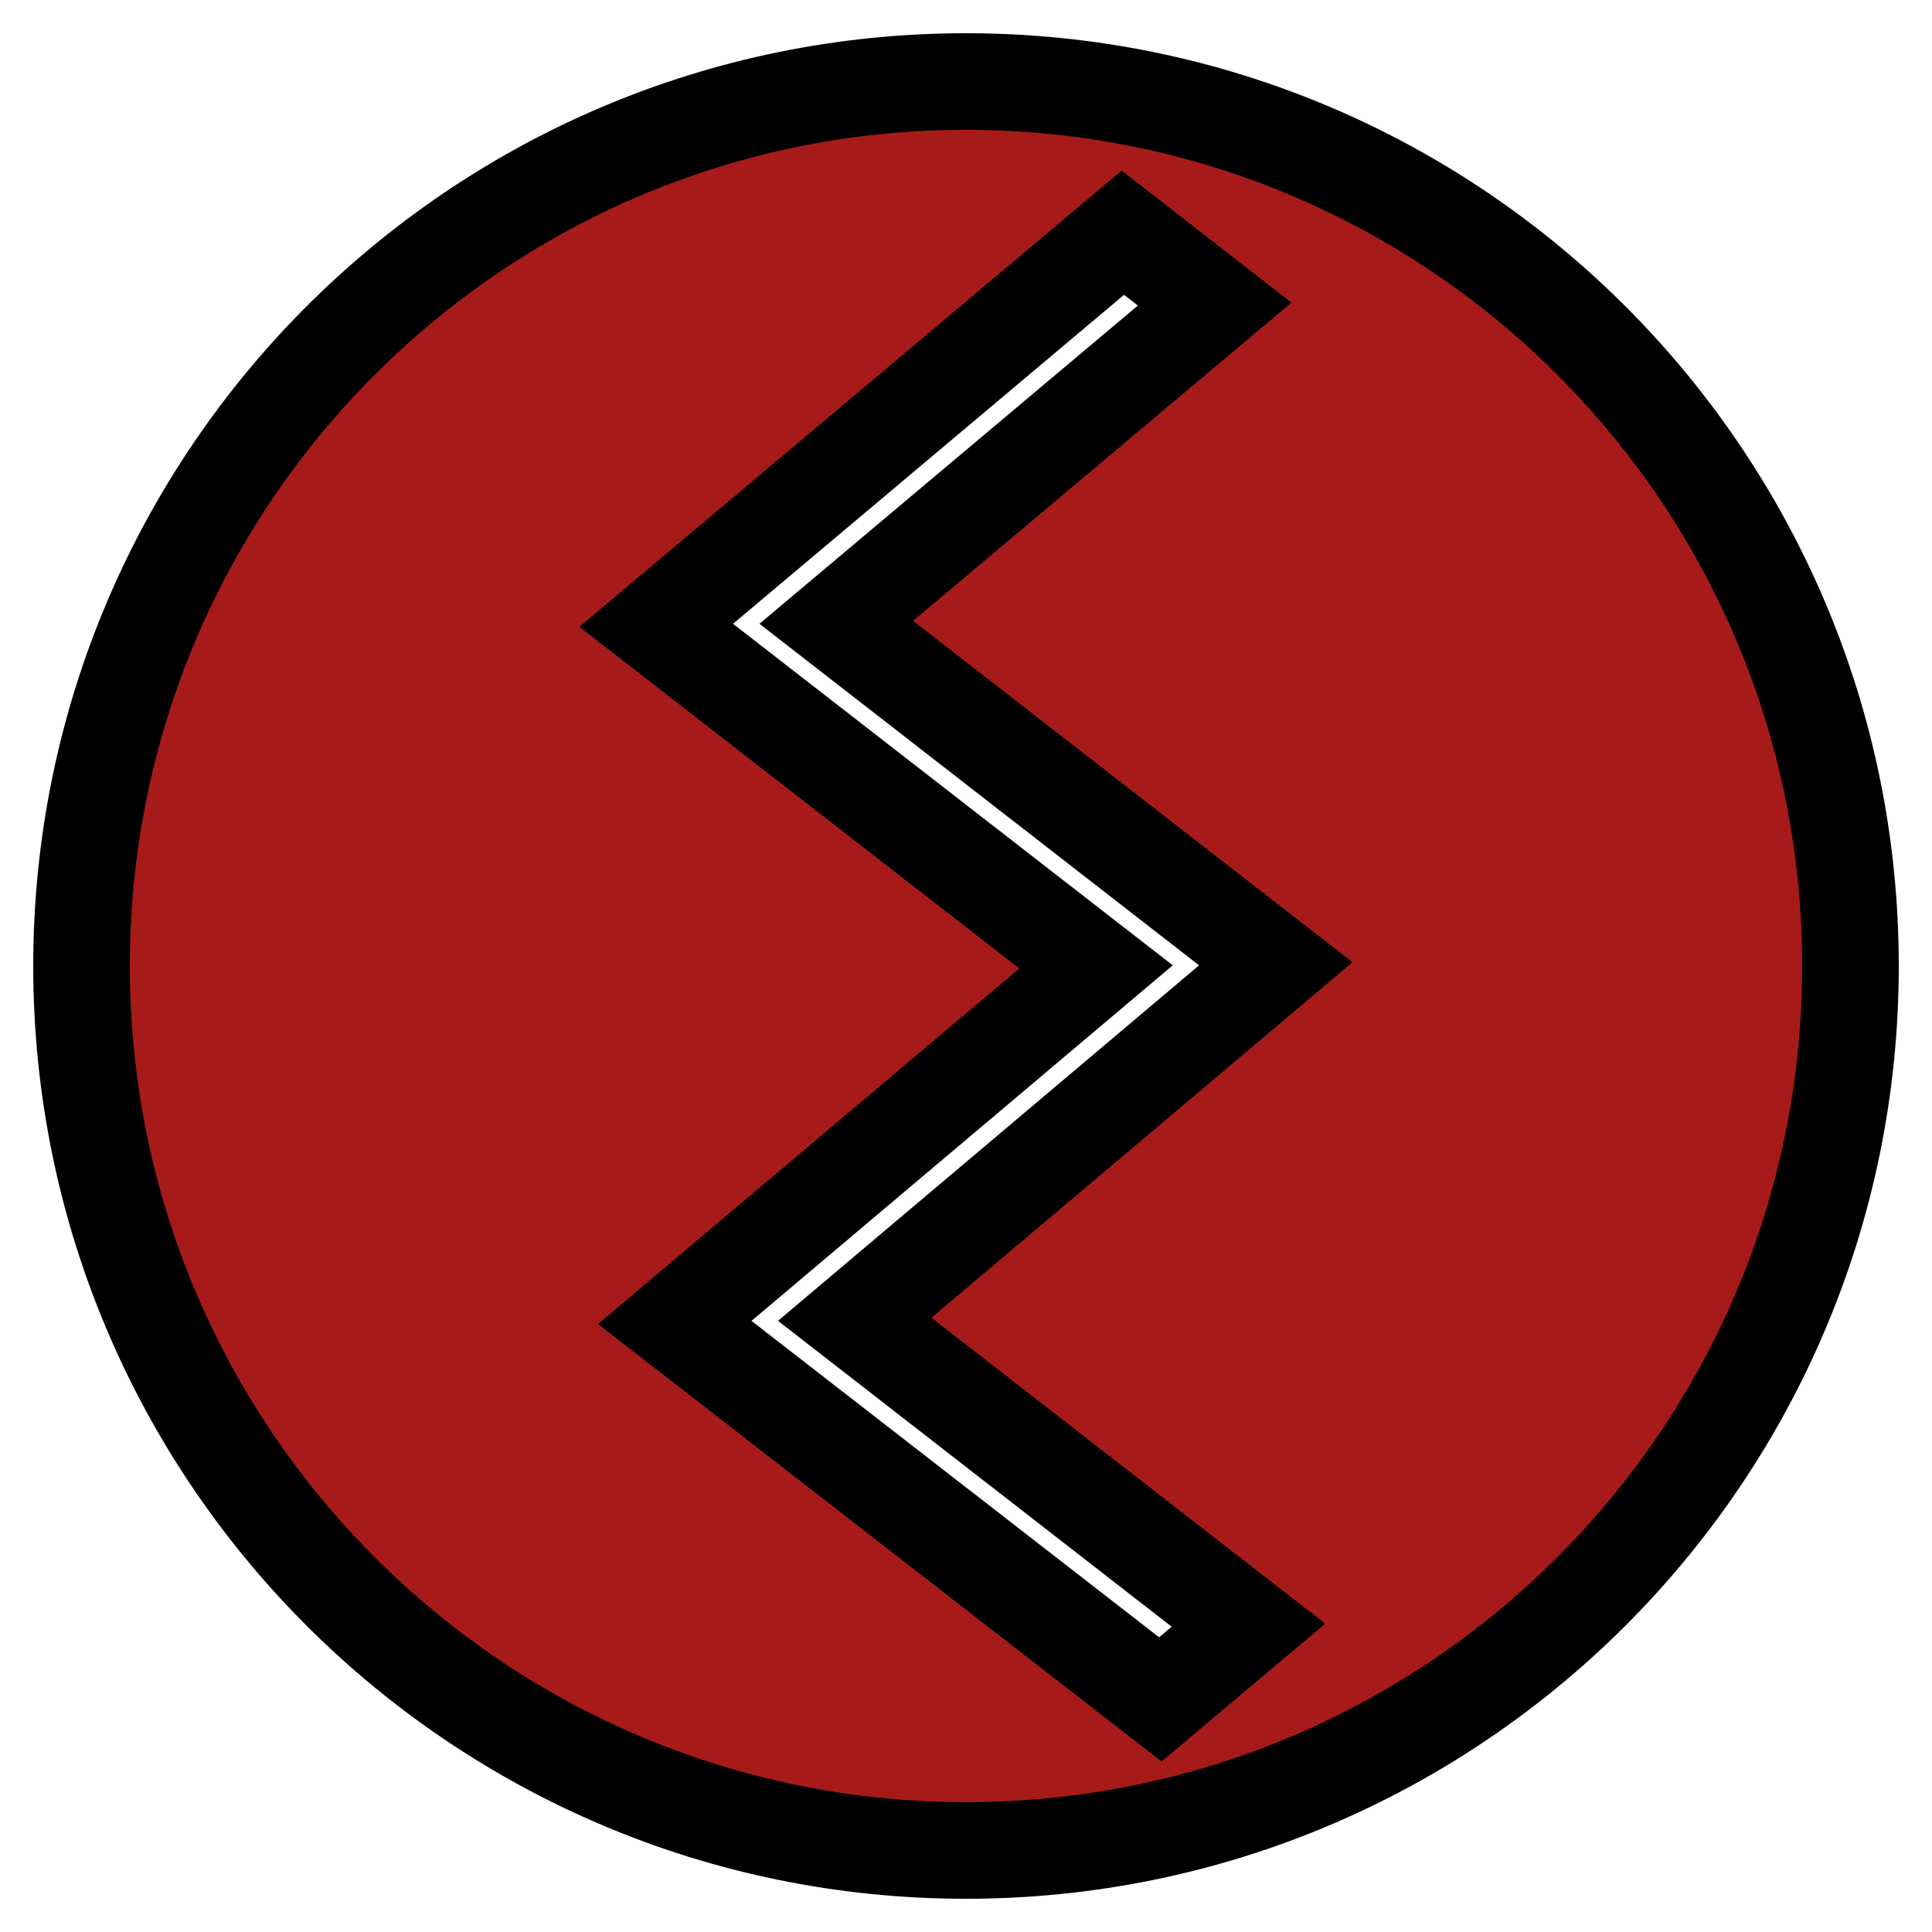
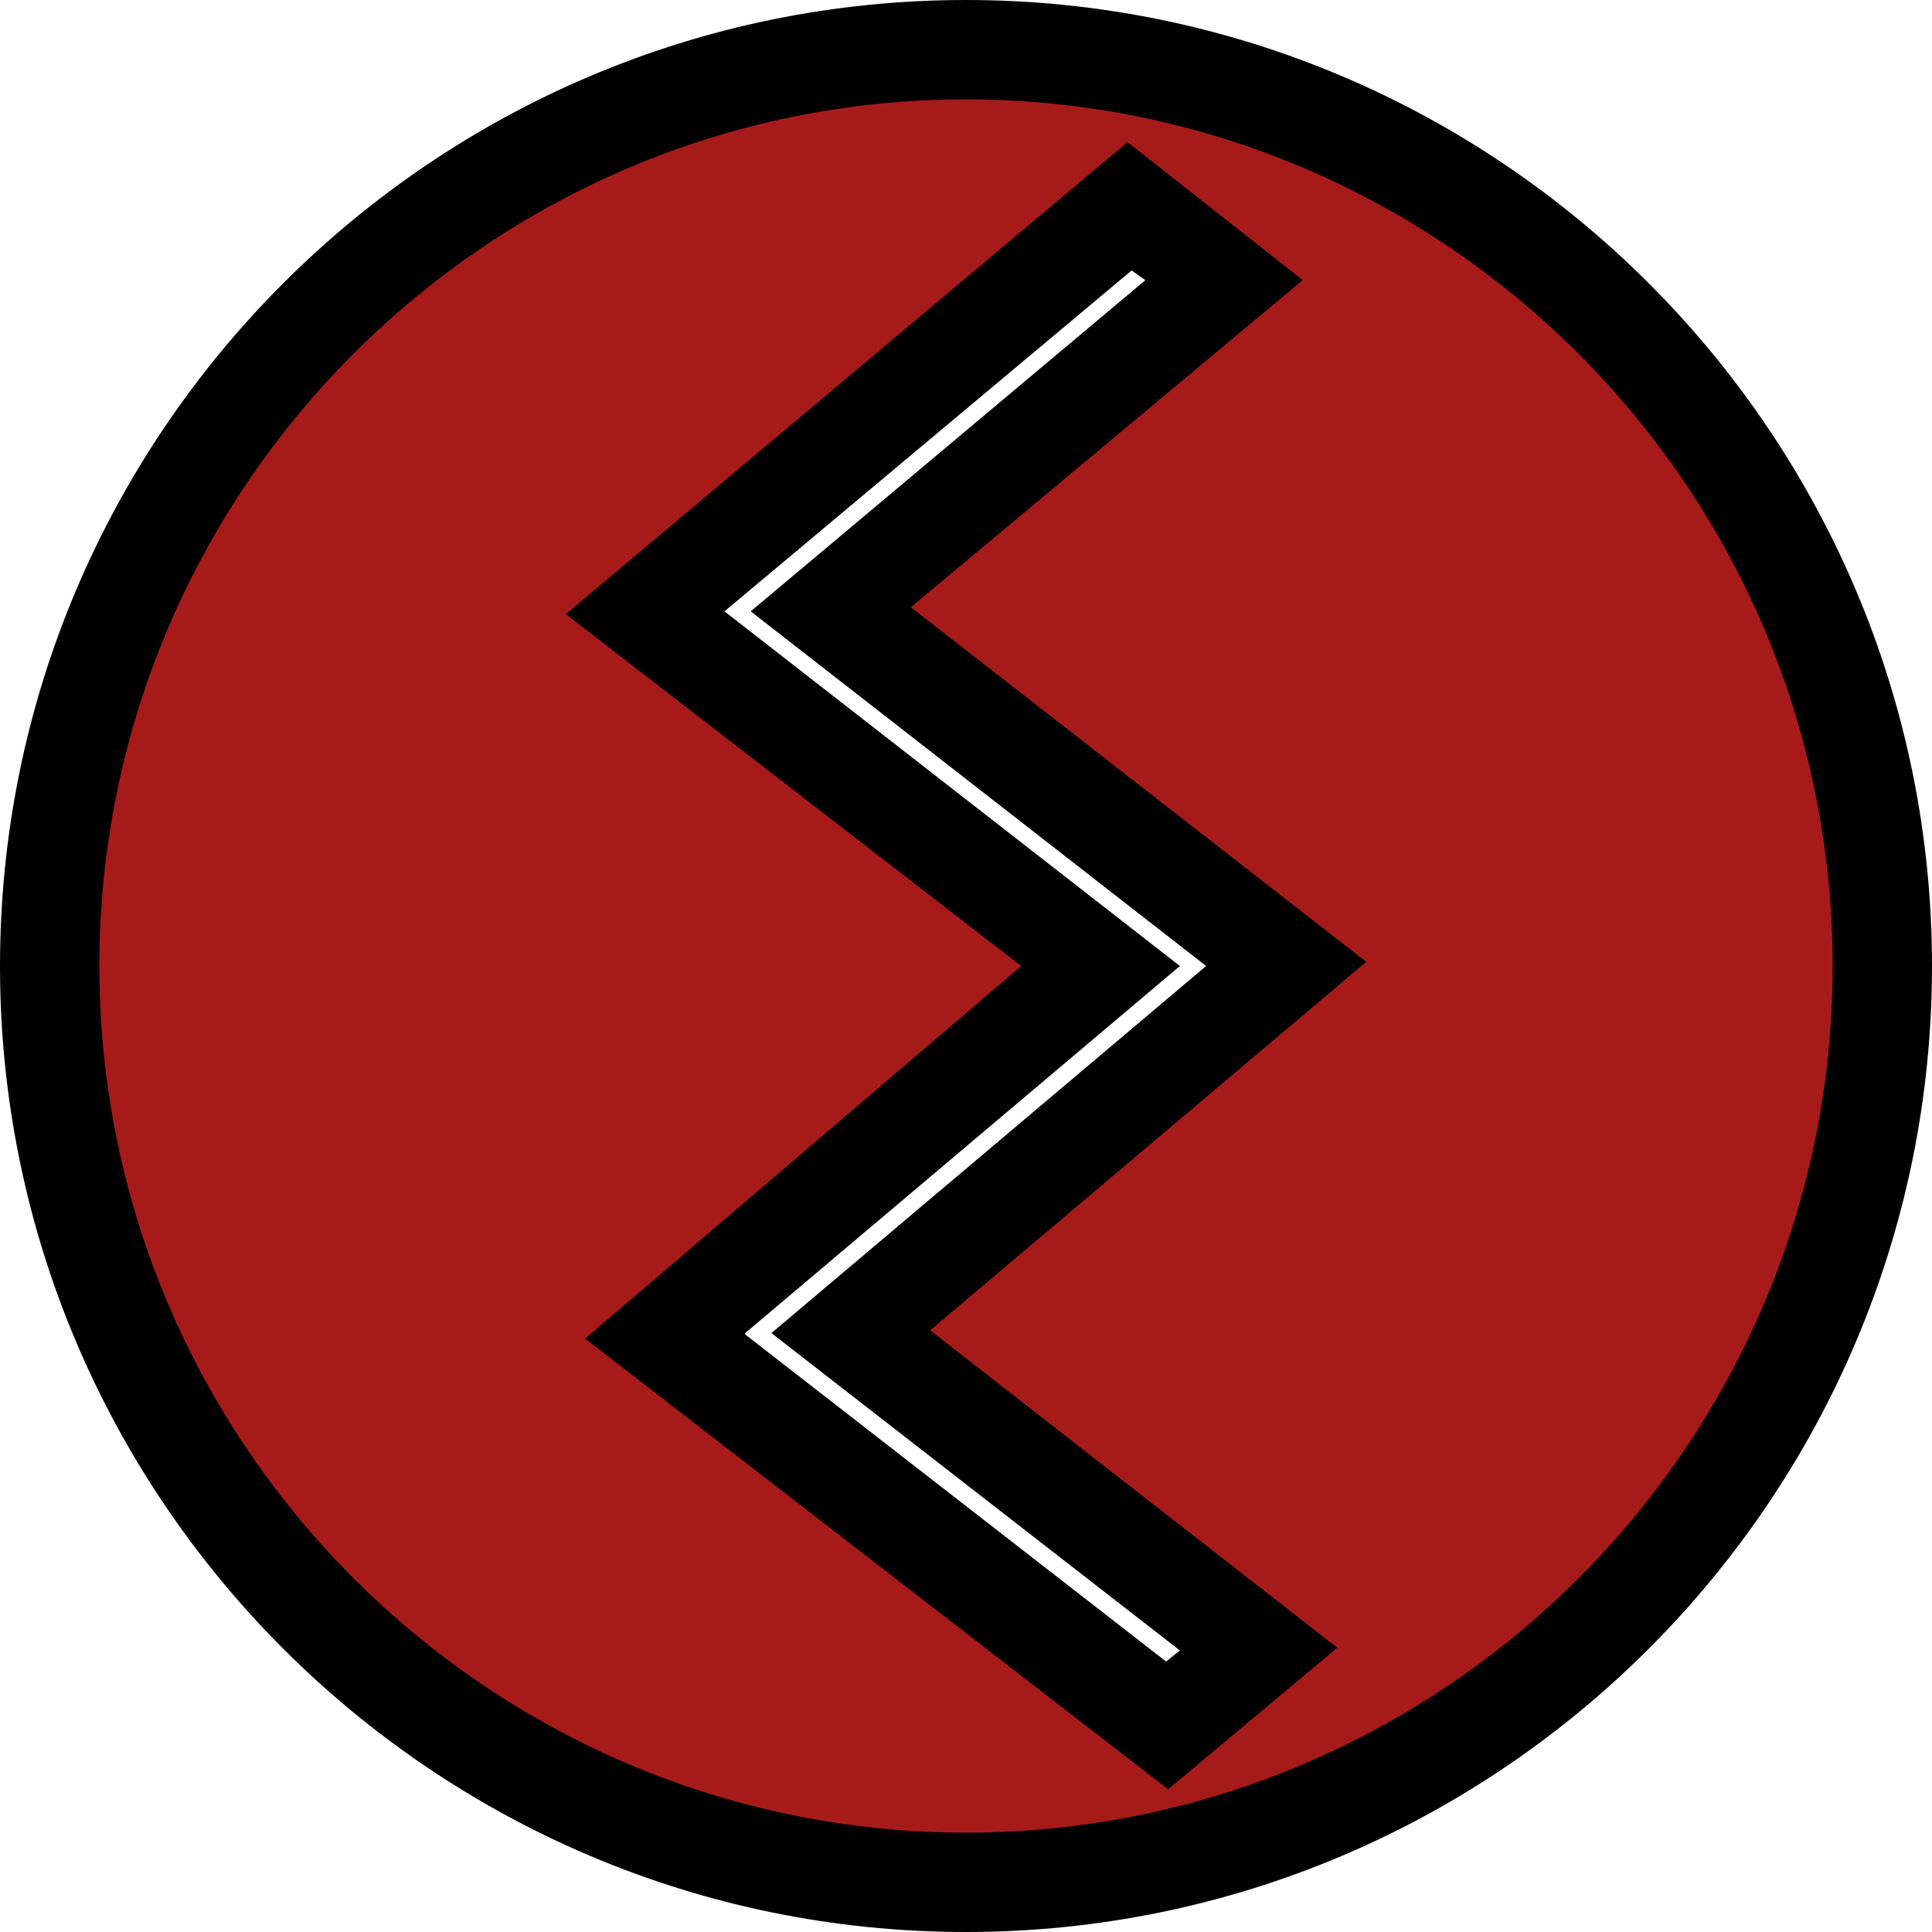
- <svg xmlns="http://www.w3.org/2000/svg" version="1.1" id="Layer_2" x="0px" y="0px" width="20px" height="20px" viewBox="0 0 20 20" enable-background="new 0 0 20 20" xml:space="preserve">
-   <path fill="#A61B19" stroke="#000000" stroke-miterlimit="10" d="M10,0.844c-5.057,0-9.156,4.1-9.156,9.156  c0,5.057,4.1,9.156,9.156,9.156c5.057,0,9.156-4.1,9.156-9.156C19.156,4.944,15.057,0.844,10,0.844z M12.924,16.824l-0.912,0.768  l-5.027-3.902l4.361-3.681L6.793,6.473l4.831-4.064l0.95,0.739L8.657,6.442l4.55,3.535l-4.359,3.68L12.924,16.824z" />
+ <svg xmlns="http://www.w3.org/2000/svg" width="14" height="14" viewBox="-2 -2 14 14" enable-background="new -2 -2 14 14">
+   <path fill="#A61B19" d="M5-1.64C1.33-1.64-1.64 1.33-1.64 5S1.33 11.64 5 11.64 11.64 8.66 11.64 5 8.66-1.64 5-1.64zm2.12 11.6l-.66.54L2.8 7.67 6 5l-3.3-2.56L6.17-.5l.7.53-2.85 2.4 3.3 2.56-3.16 2.65 2.95 2.3z" />
+   <path d="M5 12c-3.86 0-7-3.14-7-7s3.14-7 7-7 7 3.14 7 7-3.14 7-7 7zM5-1.28C1.54-1.28-1.28 1.54-1.28 5c0 3.46 2.82 6.28 6.28 6.28 3.46 0 6.28-2.82 6.28-6.28S8.46-1.28 5-1.28zm1.47 12.25L2.24 7.7 5.4 5 2.1 2.45 6.17-.97l1.27 1L4.6 2.4l3.3 2.57-3.16 2.67 2.95 2.3-1.23 1.03zM3.4 7.67l3.05 2.37.1-.08-2.96-2.3L6.74 5l-3.3-2.57L6.3.03l-.1-.07-2.95 2.47L6.55 5 3.4 7.66z" />
</svg>
